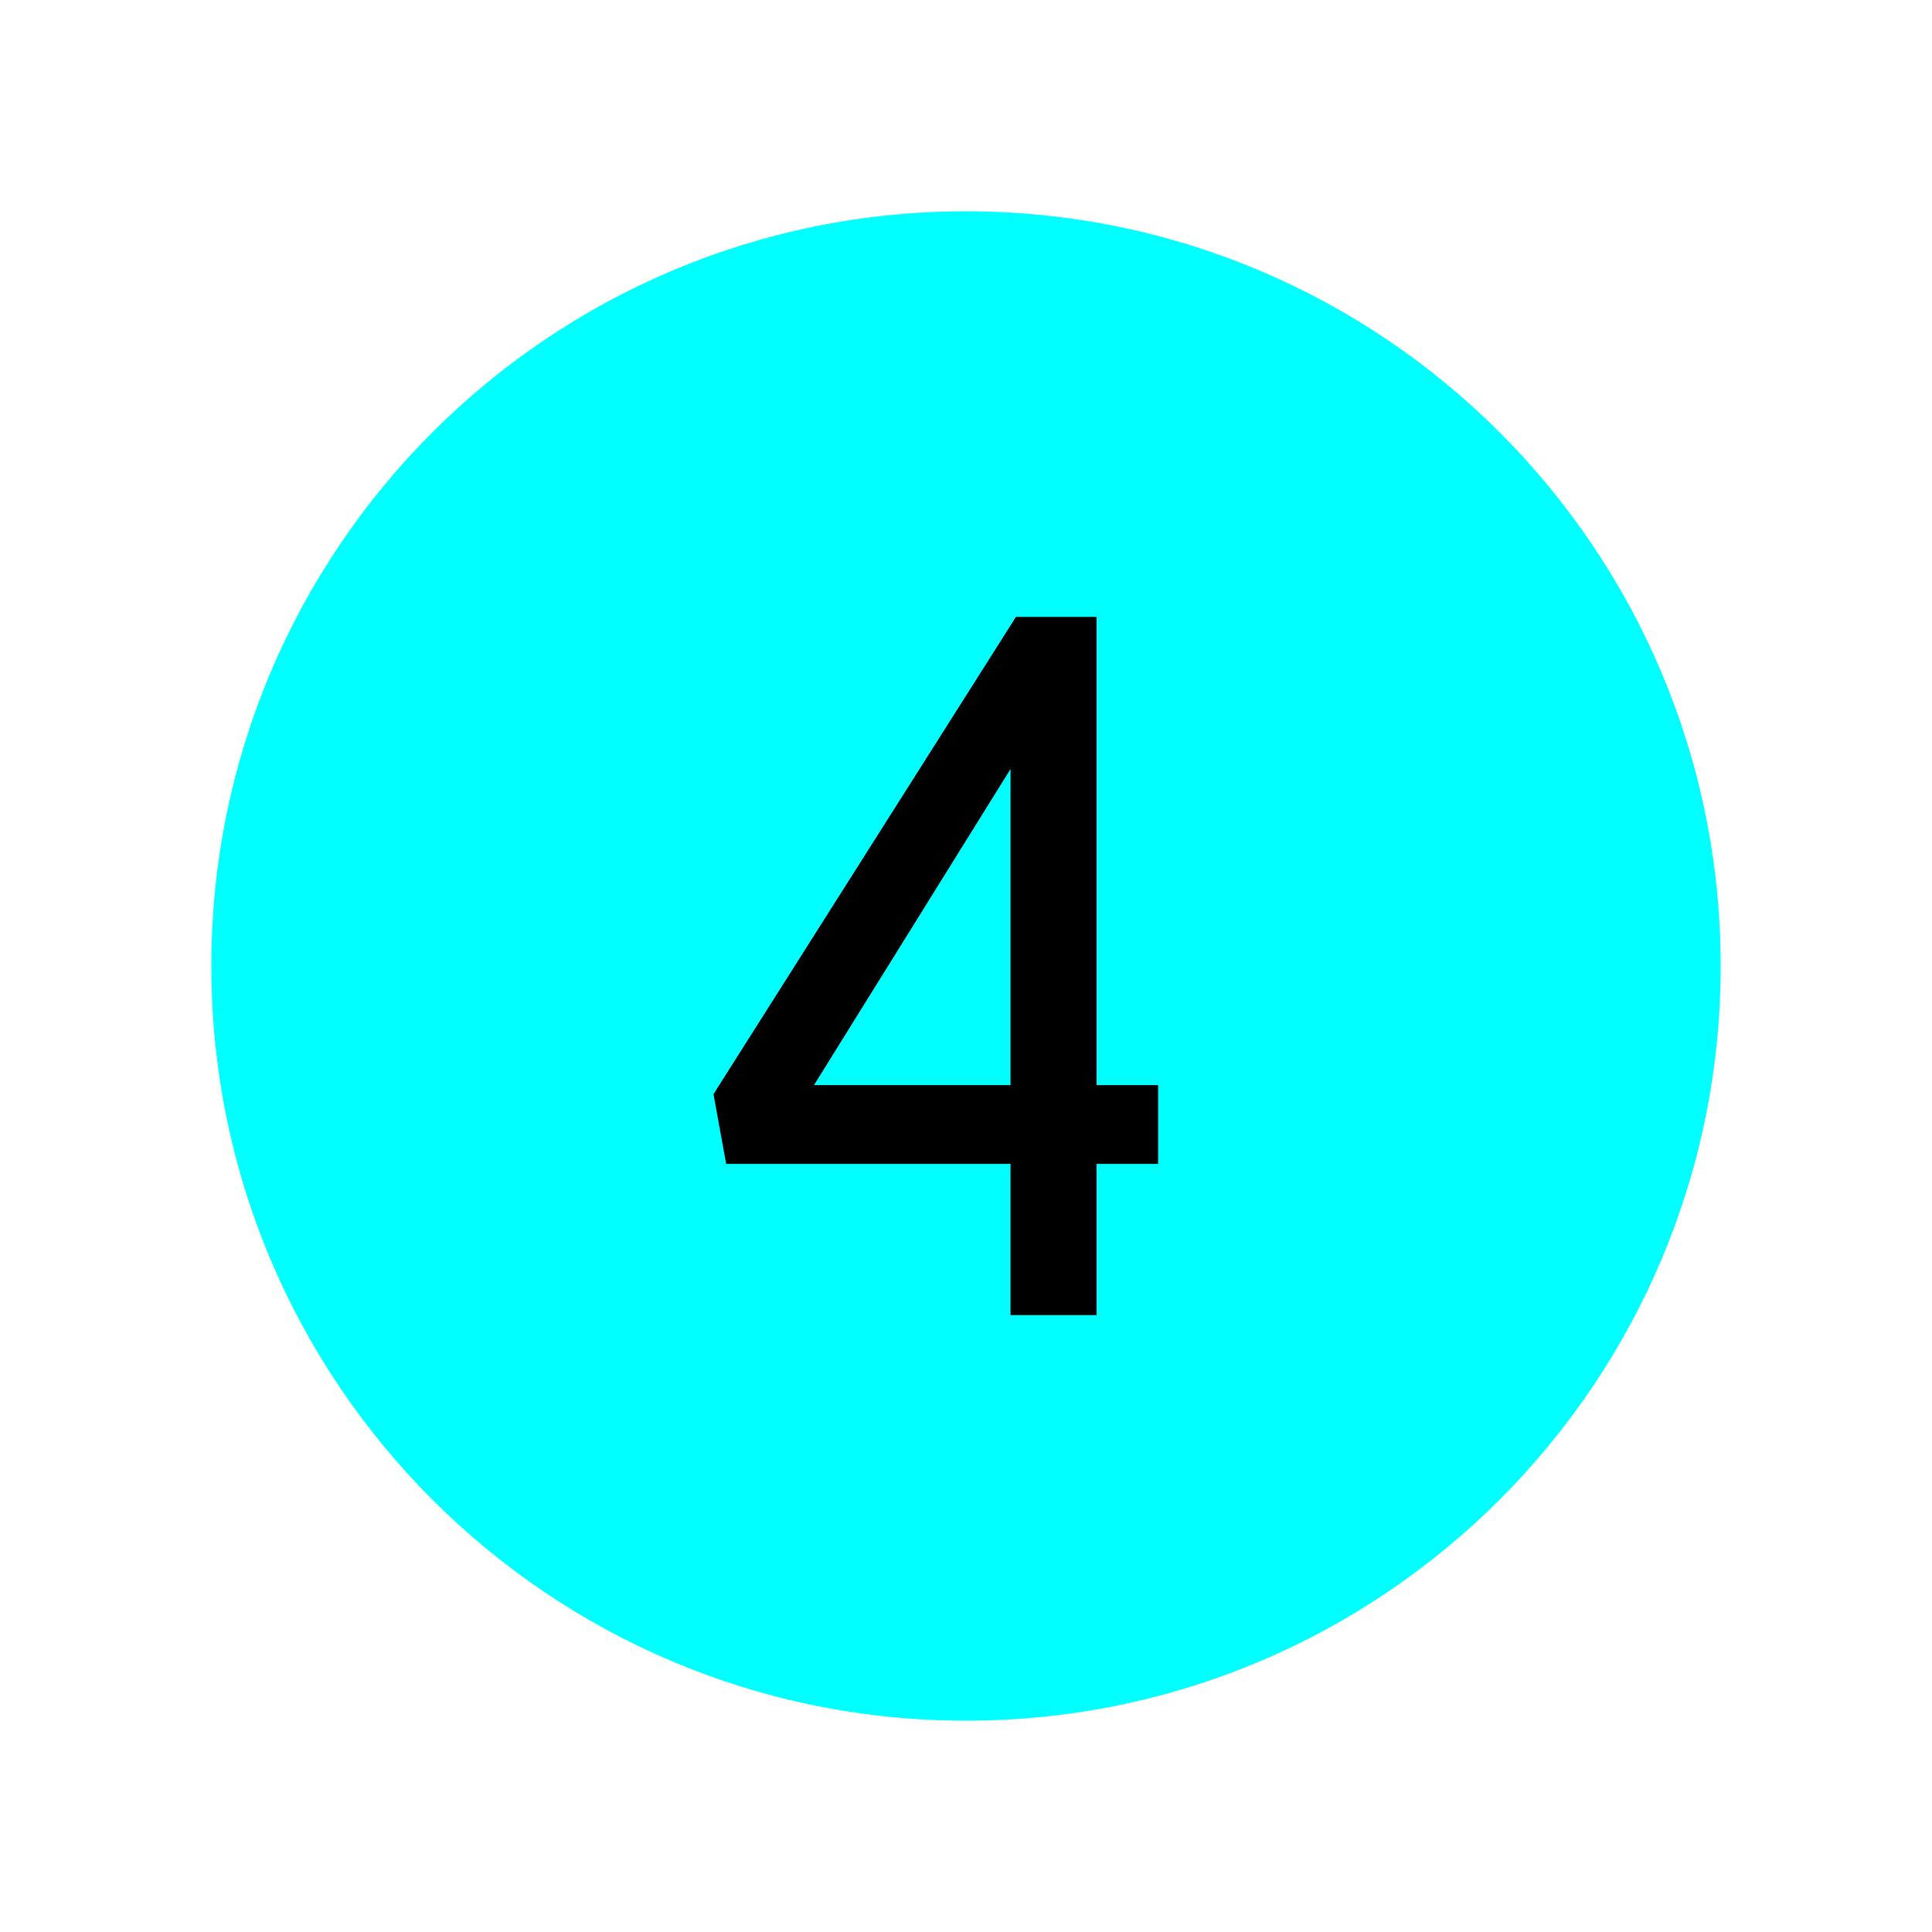
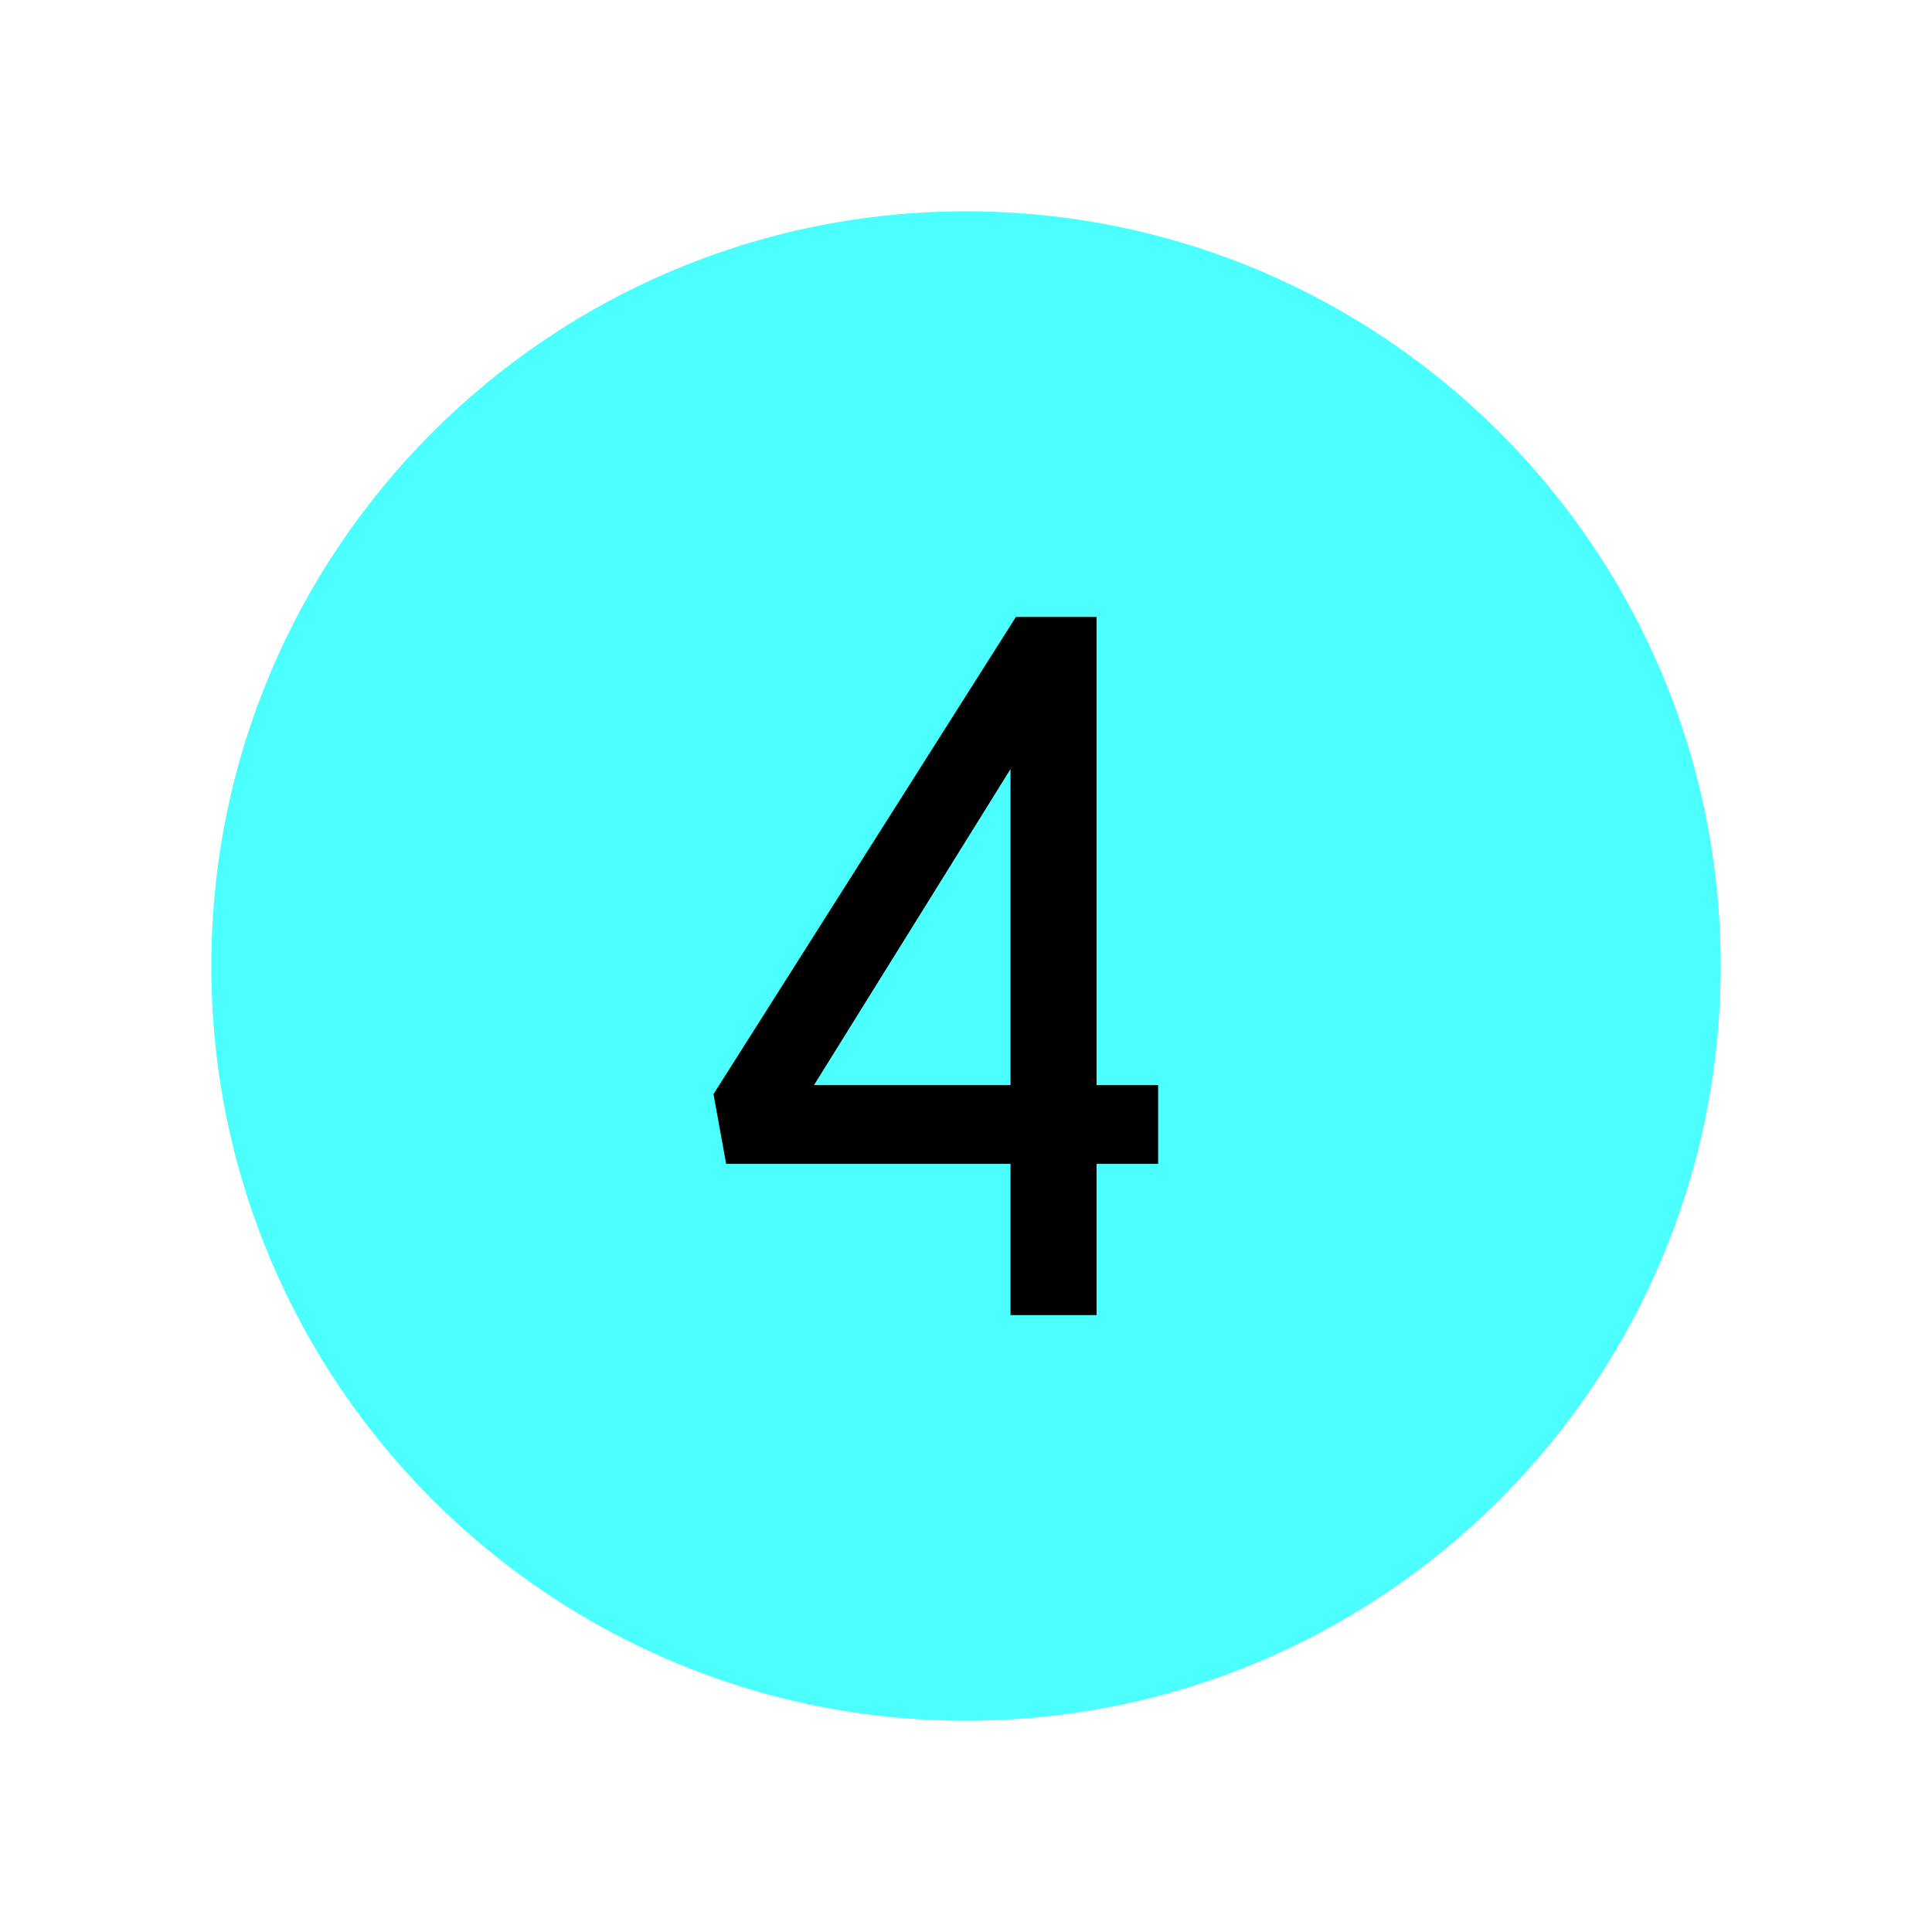
<svg xmlns="http://www.w3.org/2000/svg" width="64" height="64" viewBox="0 0 64 64">
  <defs>
    <clipPath id="clip-level-icon-4">
      <rect width="64" height="64" />
    </clipPath>
  </defs>
  <g id="level-icon-4" clip-path="url(#clip-level-icon-4)">
-     <circle id="타원_19" data-name="타원 19" cx="25" cy="25" r="25" transform="translate(7 7)" fill="aqua" />
+     <circle id="타원_19" data-name="타원 19" cx="25" cy="25" r="25" transform="translate(7 7)" fill="aqua" opacity="0.7" />
    <path id="패스_4" data-name="패스 4" d="M.36-5.01-.06-7.32,9.96-23.13h2.67V-7.62h2.04v2.61H12.63V0H9.78V-5.01ZM9.78-18.09,3.27-7.62H9.78Z" transform="translate(23.695 43.565)" />
  </g>
</svg>
